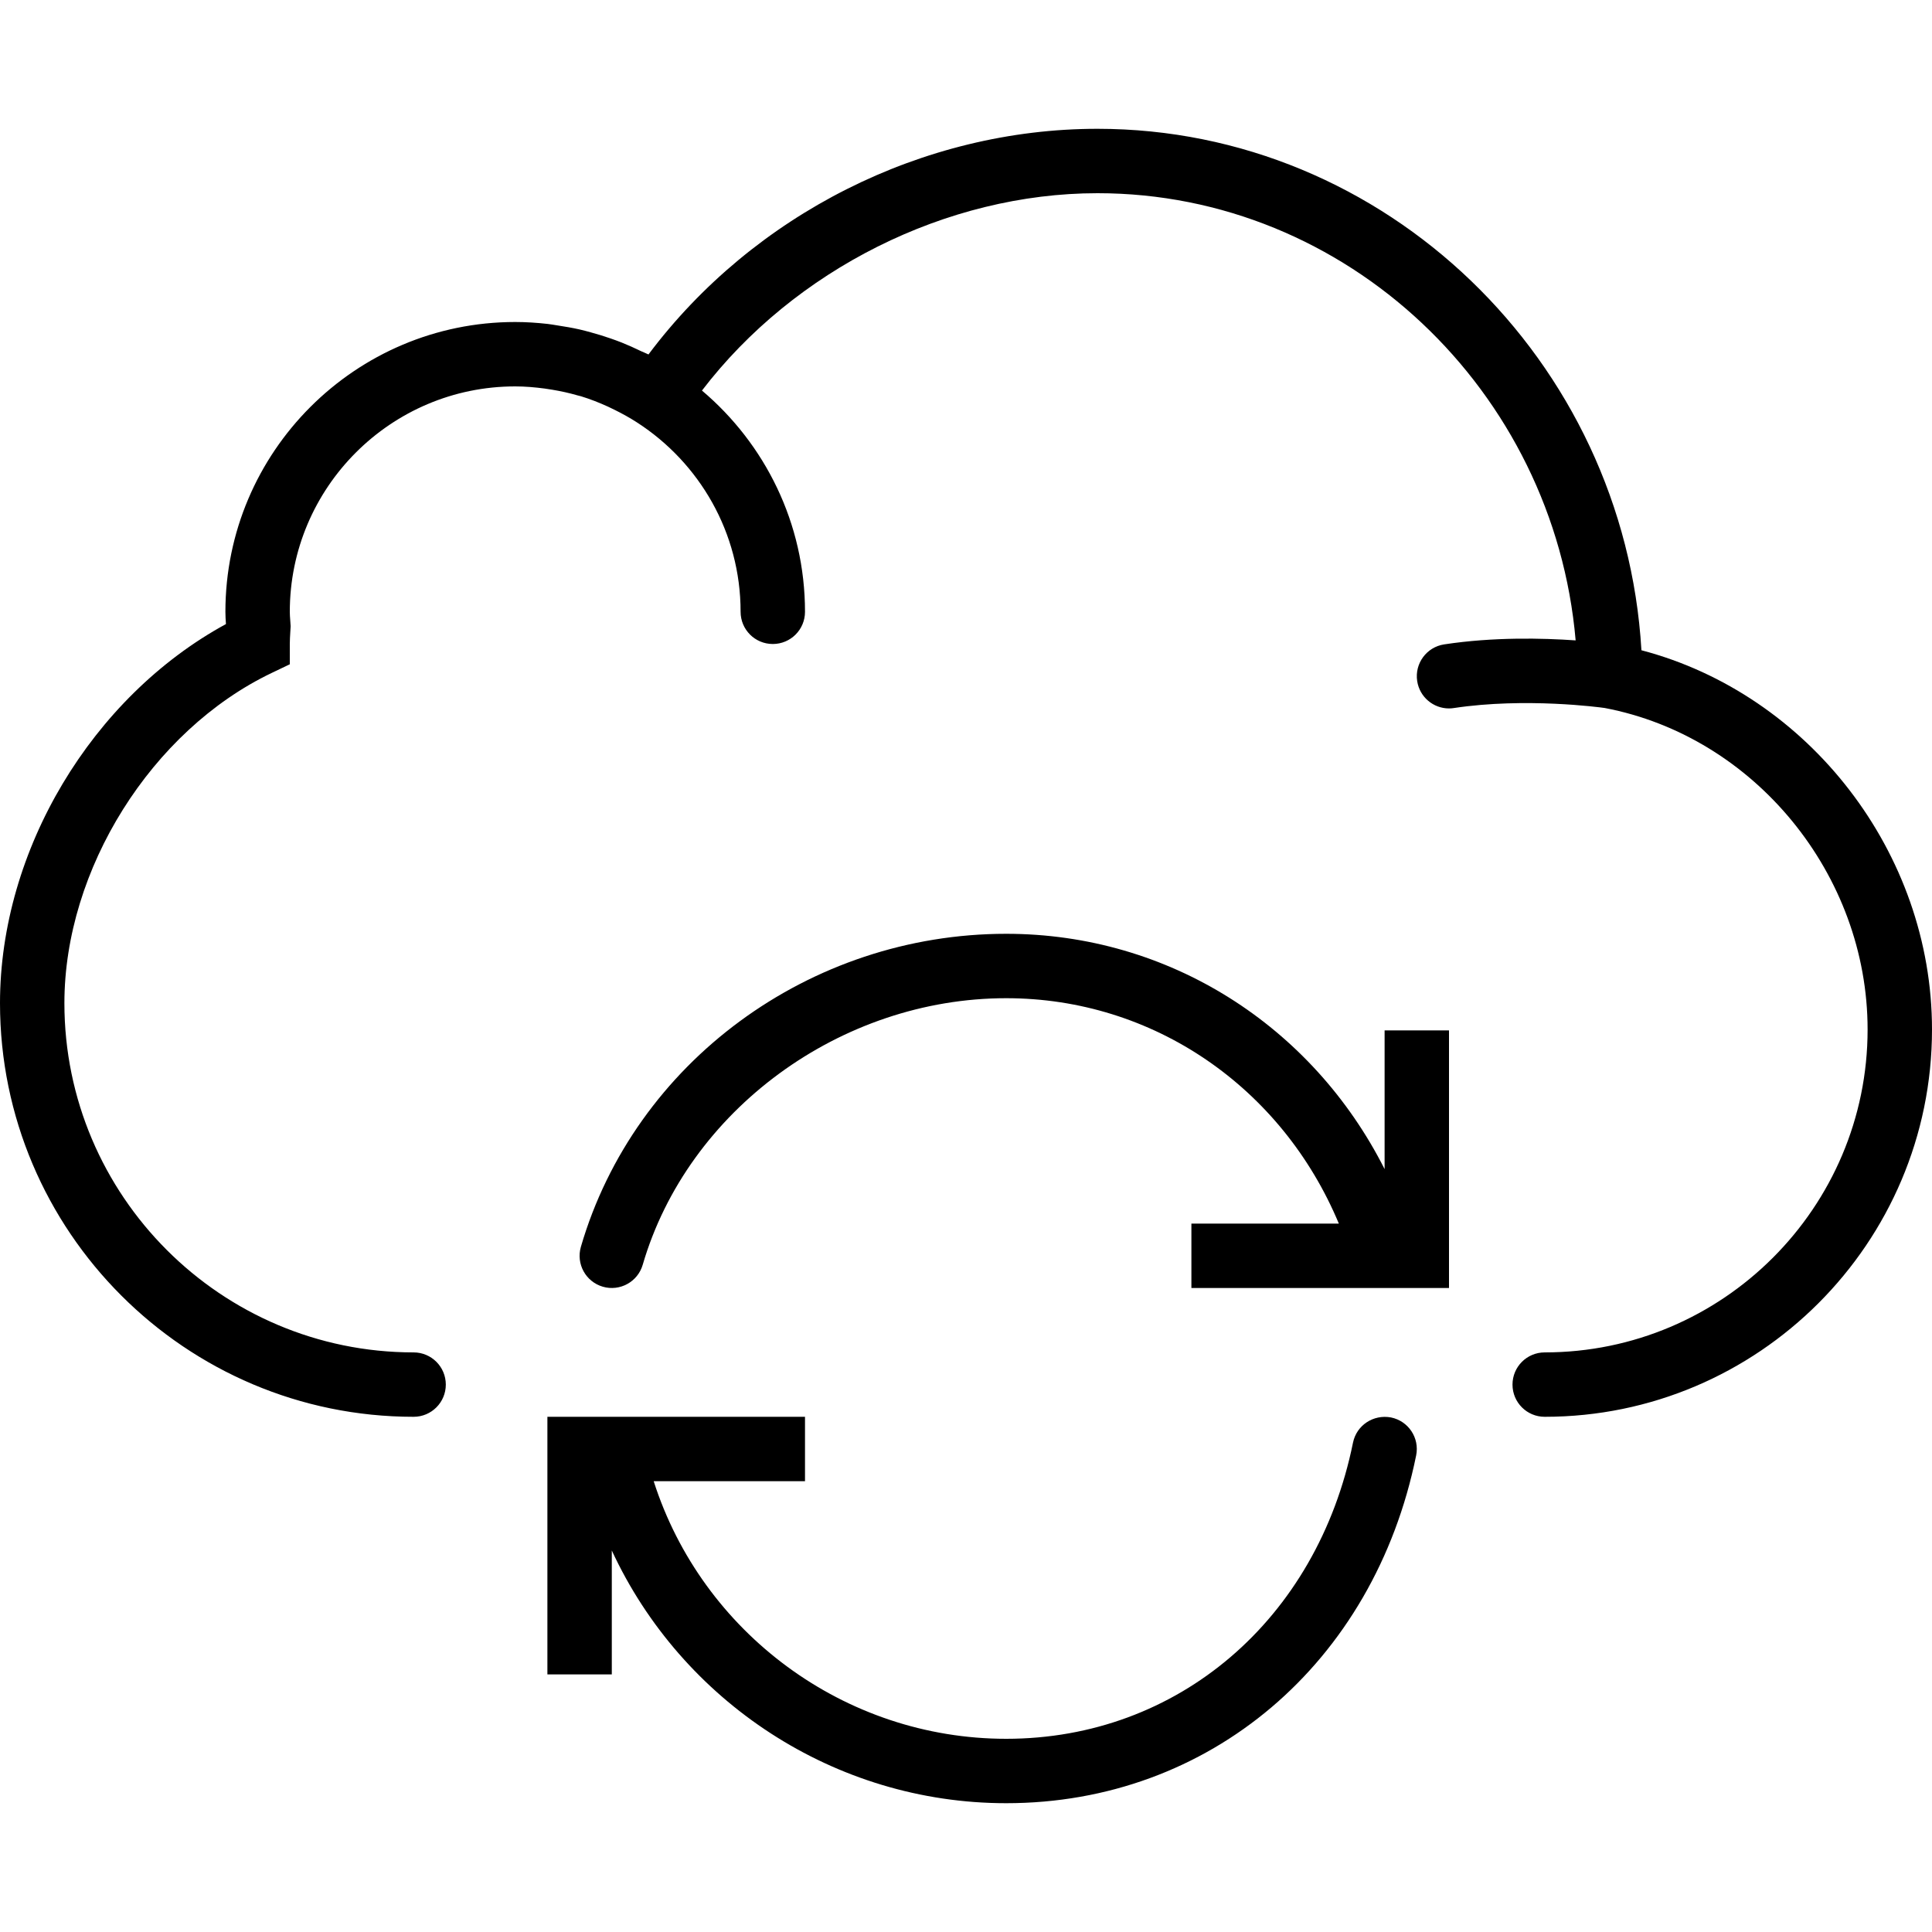
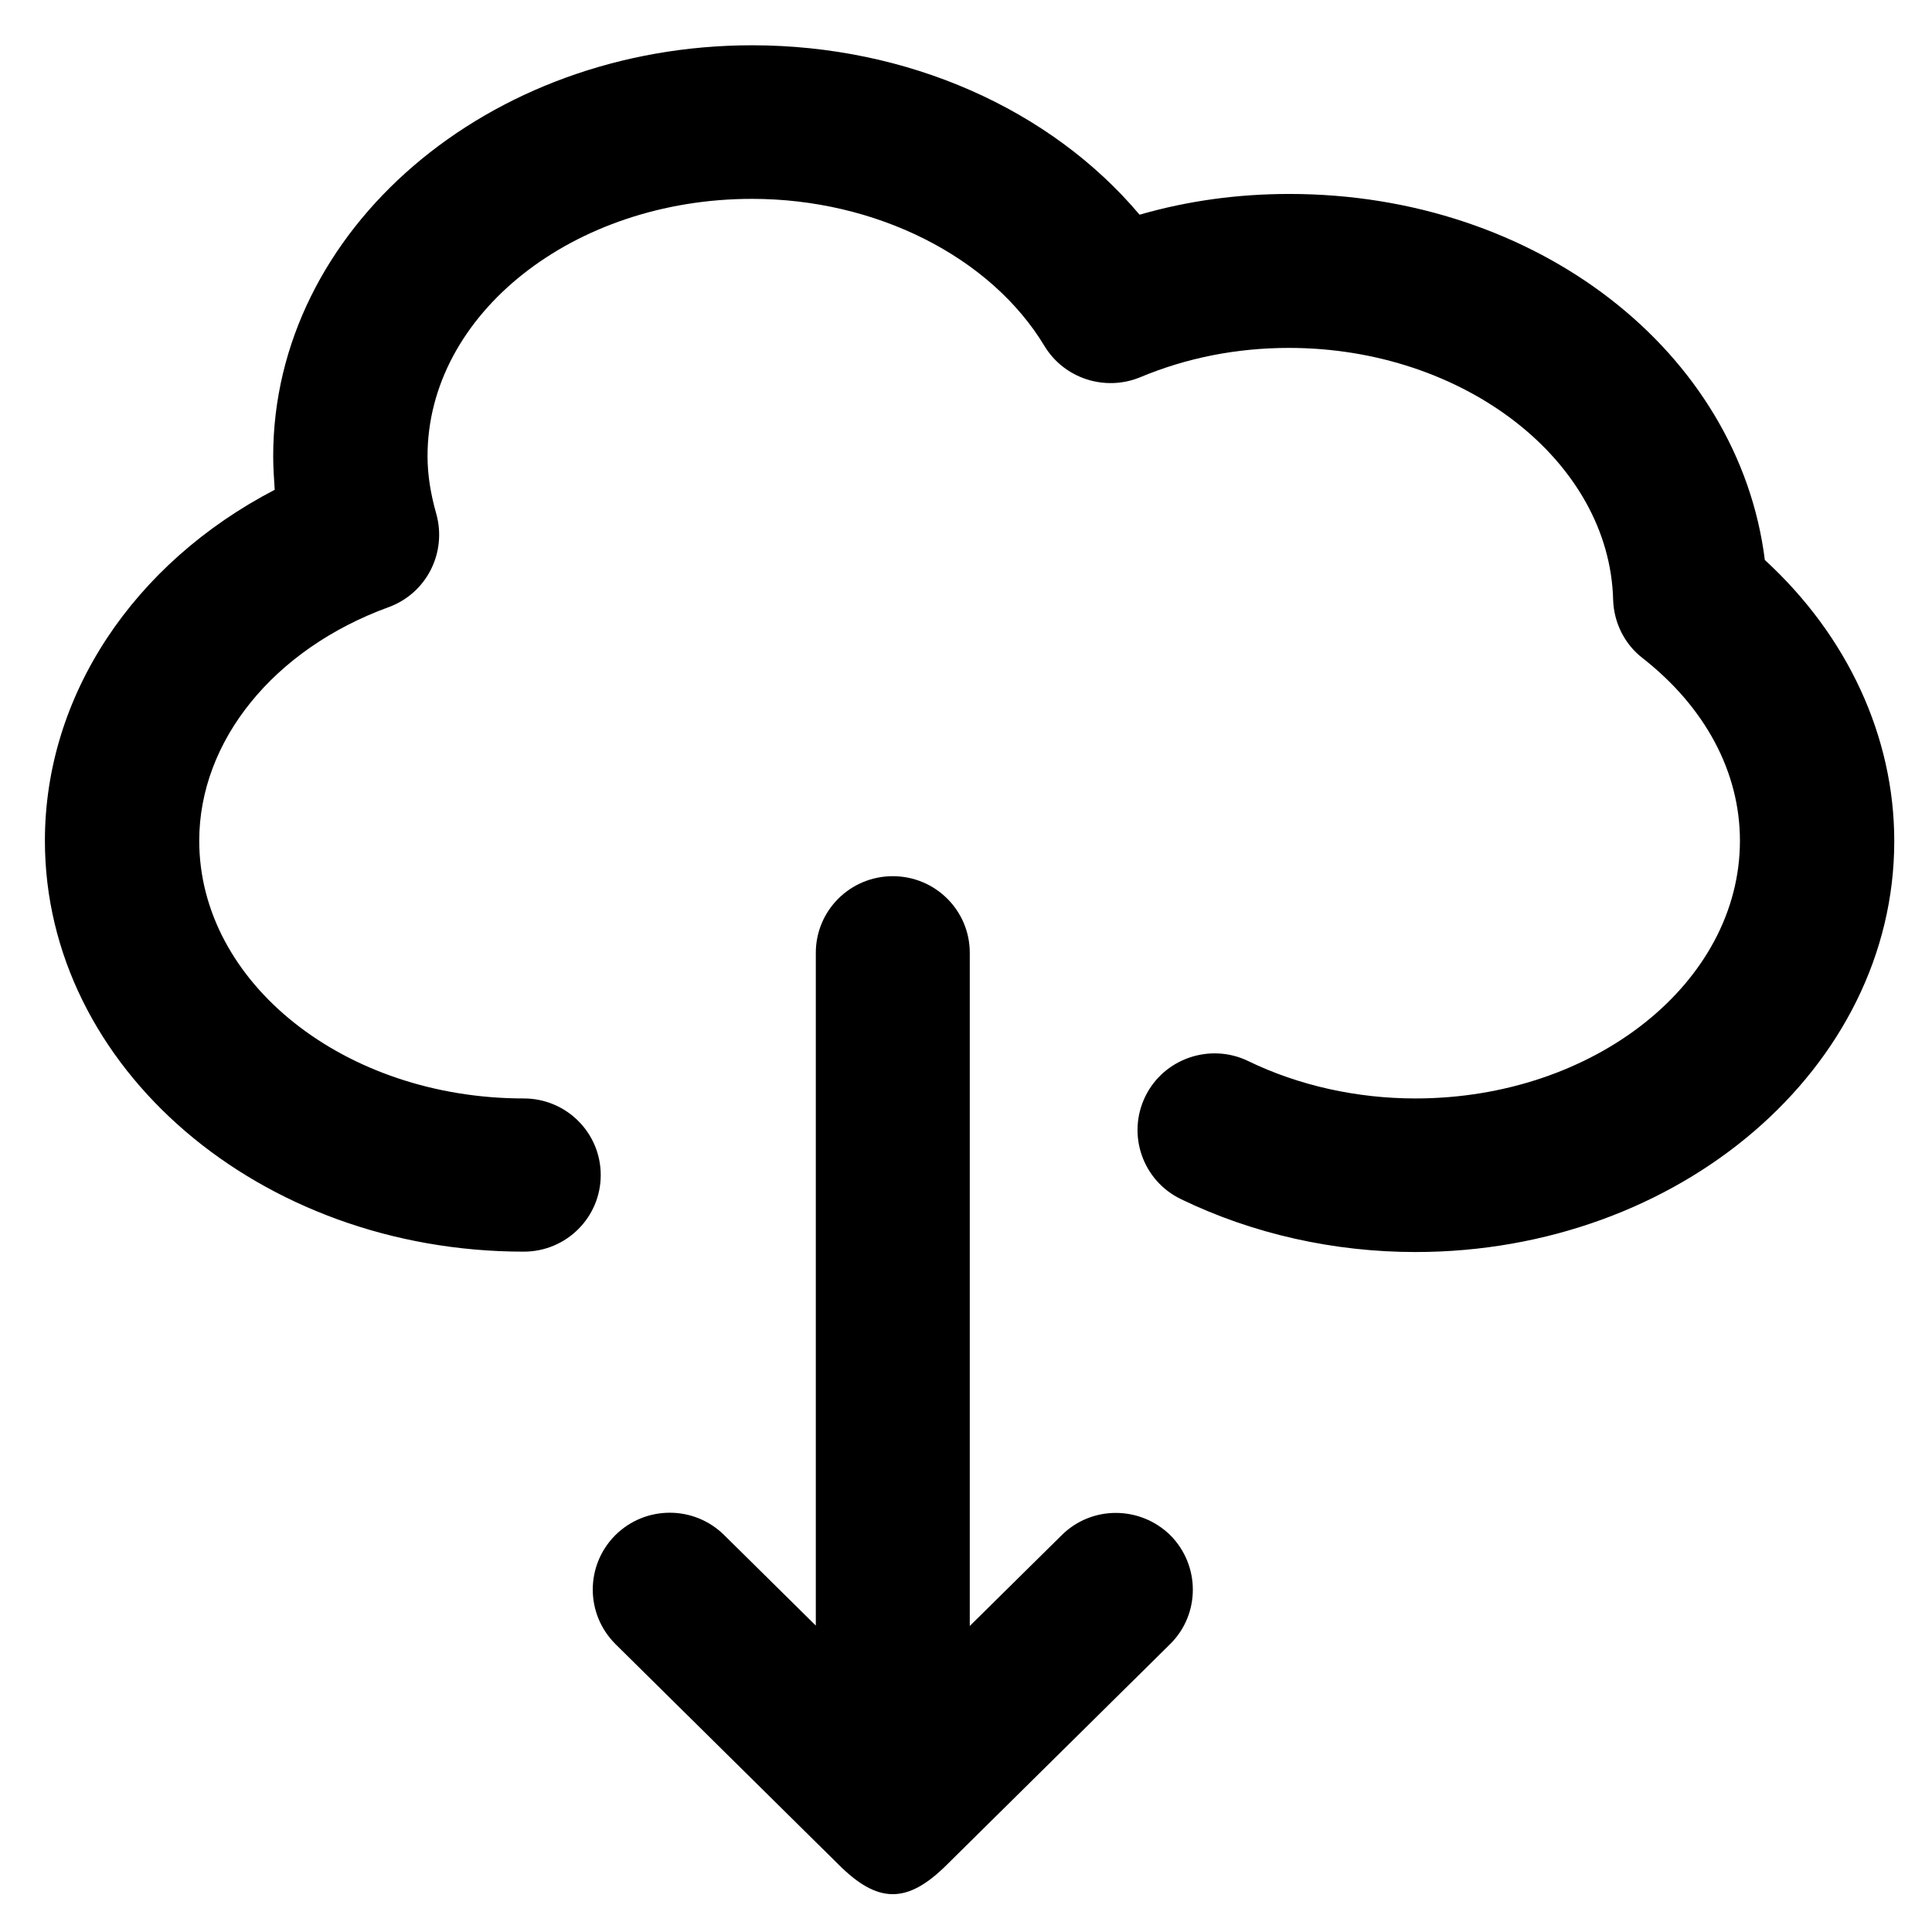
- <svg xmlns="http://www.w3.org/2000/svg" version="1.1" id="Capa_1" x="0px" y="0px" viewBox="0 0 60 60" style="enable-background:new 0 0 60 60;" xml:space="preserve">
-   <g>
-     <path d="M43.199,44.02c-0.546-0.102-1.069,0.241-1.18,0.781C40.903,50.303,36.574,54,31.249,54c-5.028,0-9.446-3.3-10.948-8H25v-2   h-8v8h2v-3.848C21.169,52.833,25.915,56,31.249,56c6.304,0,11.42-4.341,12.731-10.801C44.09,44.657,43.74,44.13,43.199,44.02z" />
-     <path d="M43,36.308C40.75,31.855,36.296,29,31.249,29c-6.109,0-11.541,3.997-13.209,9.721c-0.154,0.53,0.15,1.085,0.681,1.239   c0.529,0.154,1.085-0.151,1.239-0.681C21.358,34.482,26.105,31,31.249,31c4.565,0,8.562,2.766,10.33,7H37v2h8v-8h-2V36.308z" />
-     <path d="M50.976,20.194C50.447,11.194,43.028,4,34.084,4c-5.43,0-10.688,2.663-13.945,7.008c-0.075-0.039-0.154-0.066-0.23-0.102   c-0.198-0.096-0.399-0.187-0.604-0.269c-0.114-0.045-0.228-0.086-0.343-0.126c-0.203-0.071-0.409-0.134-0.619-0.191   c-0.115-0.031-0.229-0.063-0.345-0.089c-0.226-0.051-0.455-0.09-0.687-0.125c-0.101-0.015-0.201-0.035-0.302-0.046   C16.677,10.023,16.341,10,16,10c-4.963,0-9,4.037-9,9c0,0.129,0.008,0.255,0.017,0.381C2.857,21.648,0,26.399,0,31.154   C0,38.237,5.762,44,12.845,44c0.553,0,1-0.447,1-1s-0.447-1-1-1C6.865,42,2,37.135,2,31.154C2,27,4.705,22.688,8.433,20.901   L9,20.63V20c0-0.12,0.008-0.242,0.015-0.365l0.011-0.185l-0.013-0.194C9.007,19.171,9,19.086,9,19c0-3.859,3.141-7,7-7   c0.309,0,0.614,0.027,0.917,0.067c0.078,0.01,0.156,0.023,0.233,0.036c0.267,0.044,0.53,0.102,0.789,0.177   c0.035,0.01,0.071,0.017,0.106,0.027c0.285,0.087,0.563,0.197,0.835,0.321c0.071,0.032,0.14,0.067,0.21,0.101   c0.24,0.119,0.475,0.249,0.702,0.396C21.719,14.373,23,16.538,23,19c0,0.553,0.447,1,1,1s1-0.447,1-1   c0-2.754-1.246-5.219-3.2-6.871C24.667,8.379,29.388,6,34.084,6c7.745,0,14.178,6.135,14.849,13.888   c-1.021-0.072-2.552-0.109-4.083,0.124c-0.546,0.083-0.921,0.593-0.838,1.139c0.075,0.495,0.501,0.85,0.987,0.85   c0.05,0,0.101-0.004,0.151-0.012c2.228-0.336,4.548-0.021,4.684-0.002C54.491,22.872,58,27.161,58,31.972   C58,37.501,53.501,42,47.972,42c-0.553,0-1,0.447-1,1s0.447,1,1,1C54.604,44,60,38.604,60,31.972   C60,26.483,56.173,21.56,50.976,20.194z" />
-   </g>
-   <g />
-   <g />
-   <g />
-   <g />
-   <g />
-   <g />
-   <g />
-   <g />
-   <g />
-   <g />
-   <g />
-   <g />
-   <g />
-   <g />
-   <g />
+ <svg xmlns="http://www.w3.org/2000/svg" version="1.1" viewBox="0 0 512 512" enable-background="new 0 0 512 512">
+   <path d="m467.7,148.4c-6.9-55.1-60.3-97-126-97-13.6,0-26.9,1.8-39.7,5.5-23.6-28-61.5-44.9-102.7-44.9-70,0-126.9,48.9-126.9,108.9 0,2.9 0.2,5.9 0.4,8.9-37.5,19.5-60.9,54.6-60.9,93 0,60.1 56.9,108.9 126.9,108.9 11.3,0 20.4-9.1 20.4-20.3 0-11.2-9.1-20.3-20.4-20.3-47.4,0-86-30.6-86-68.3 0-26.4 19.7-50.8 50.2-61.9 10.1-3.7 15.5-14.5 12.6-24.8-1.5-5.3-2.3-10.3-2.3-15.2 0-37.6 38.6-68.2 86-68.2 32.8,0 63.2,15.3 77.5,39 5.2,8.6 16,12.1 25.3,8.3 12.4-5.2 25.7-7.8 39.5-7.8 46.4,0 85,30 85.9,66.8 0.2,6 3,11.7 7.8,15.4 16.6,13 25.8,30.2 25.8,48.4 0,37.6-38.6,68.3-86,68.3-15.5,0-30.9-3.4-44.3-9.9-10.1-4.9-22.4-0.7-27.3,9.4-4.9,10.1-0.7,22.3 9.5,27.2 19,9.2 40.5,14 62.1,14 70,0 126.9-48.9 126.9-108.9 0-27.7-12.4-54.4-34.3-74.5z" />
+   <path d="m281.3,406.9l-24.3,24v-178.4c0-11.2-9.1-20.3-20.4-20.3-11.3,0-20.4,9.1-20.4,20.3v178.3l-24.3-24c-8-7.9-20.9-7.9-28.9,0.1-7.9,8-7.9,20.8 0.1,28.8l59.1,58.4c10.4,10.4 18.2,10.6 28.8,0l59.1-58.4c8-7.9 8-20.8 0.1-28.8-8-7.9-20.9-8-28.9-5.68434e-14z" />
</svg>
